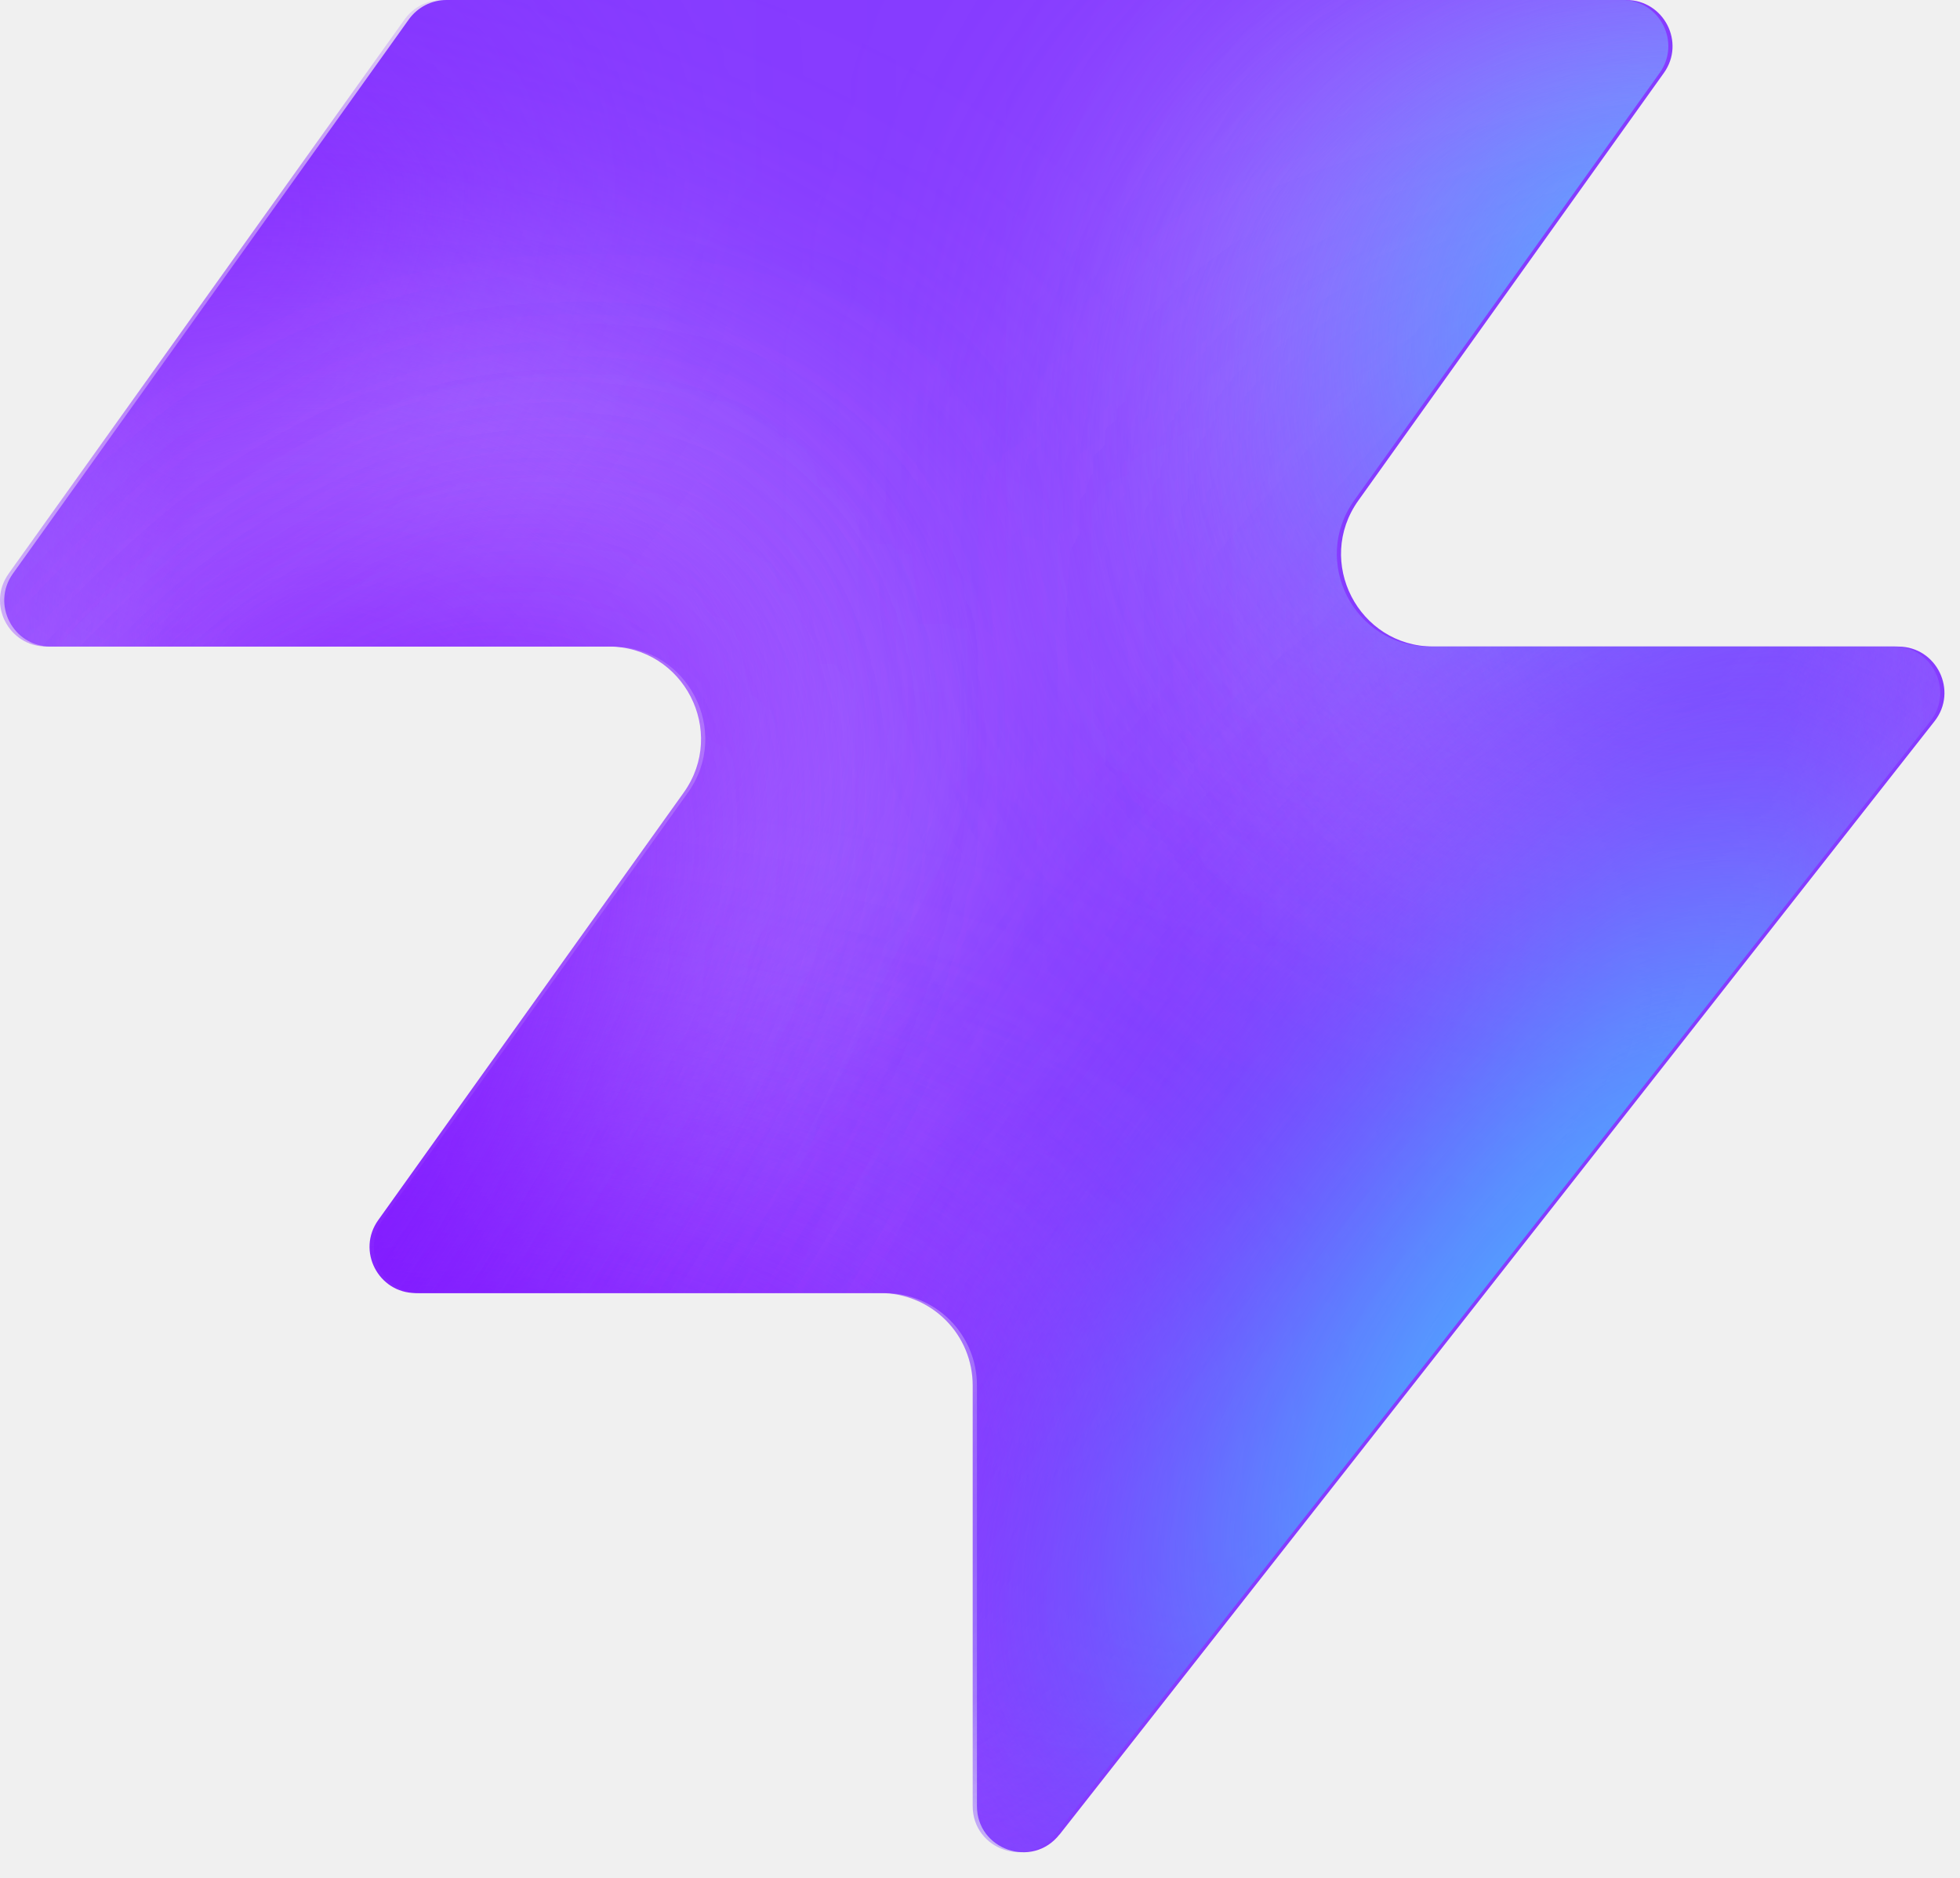
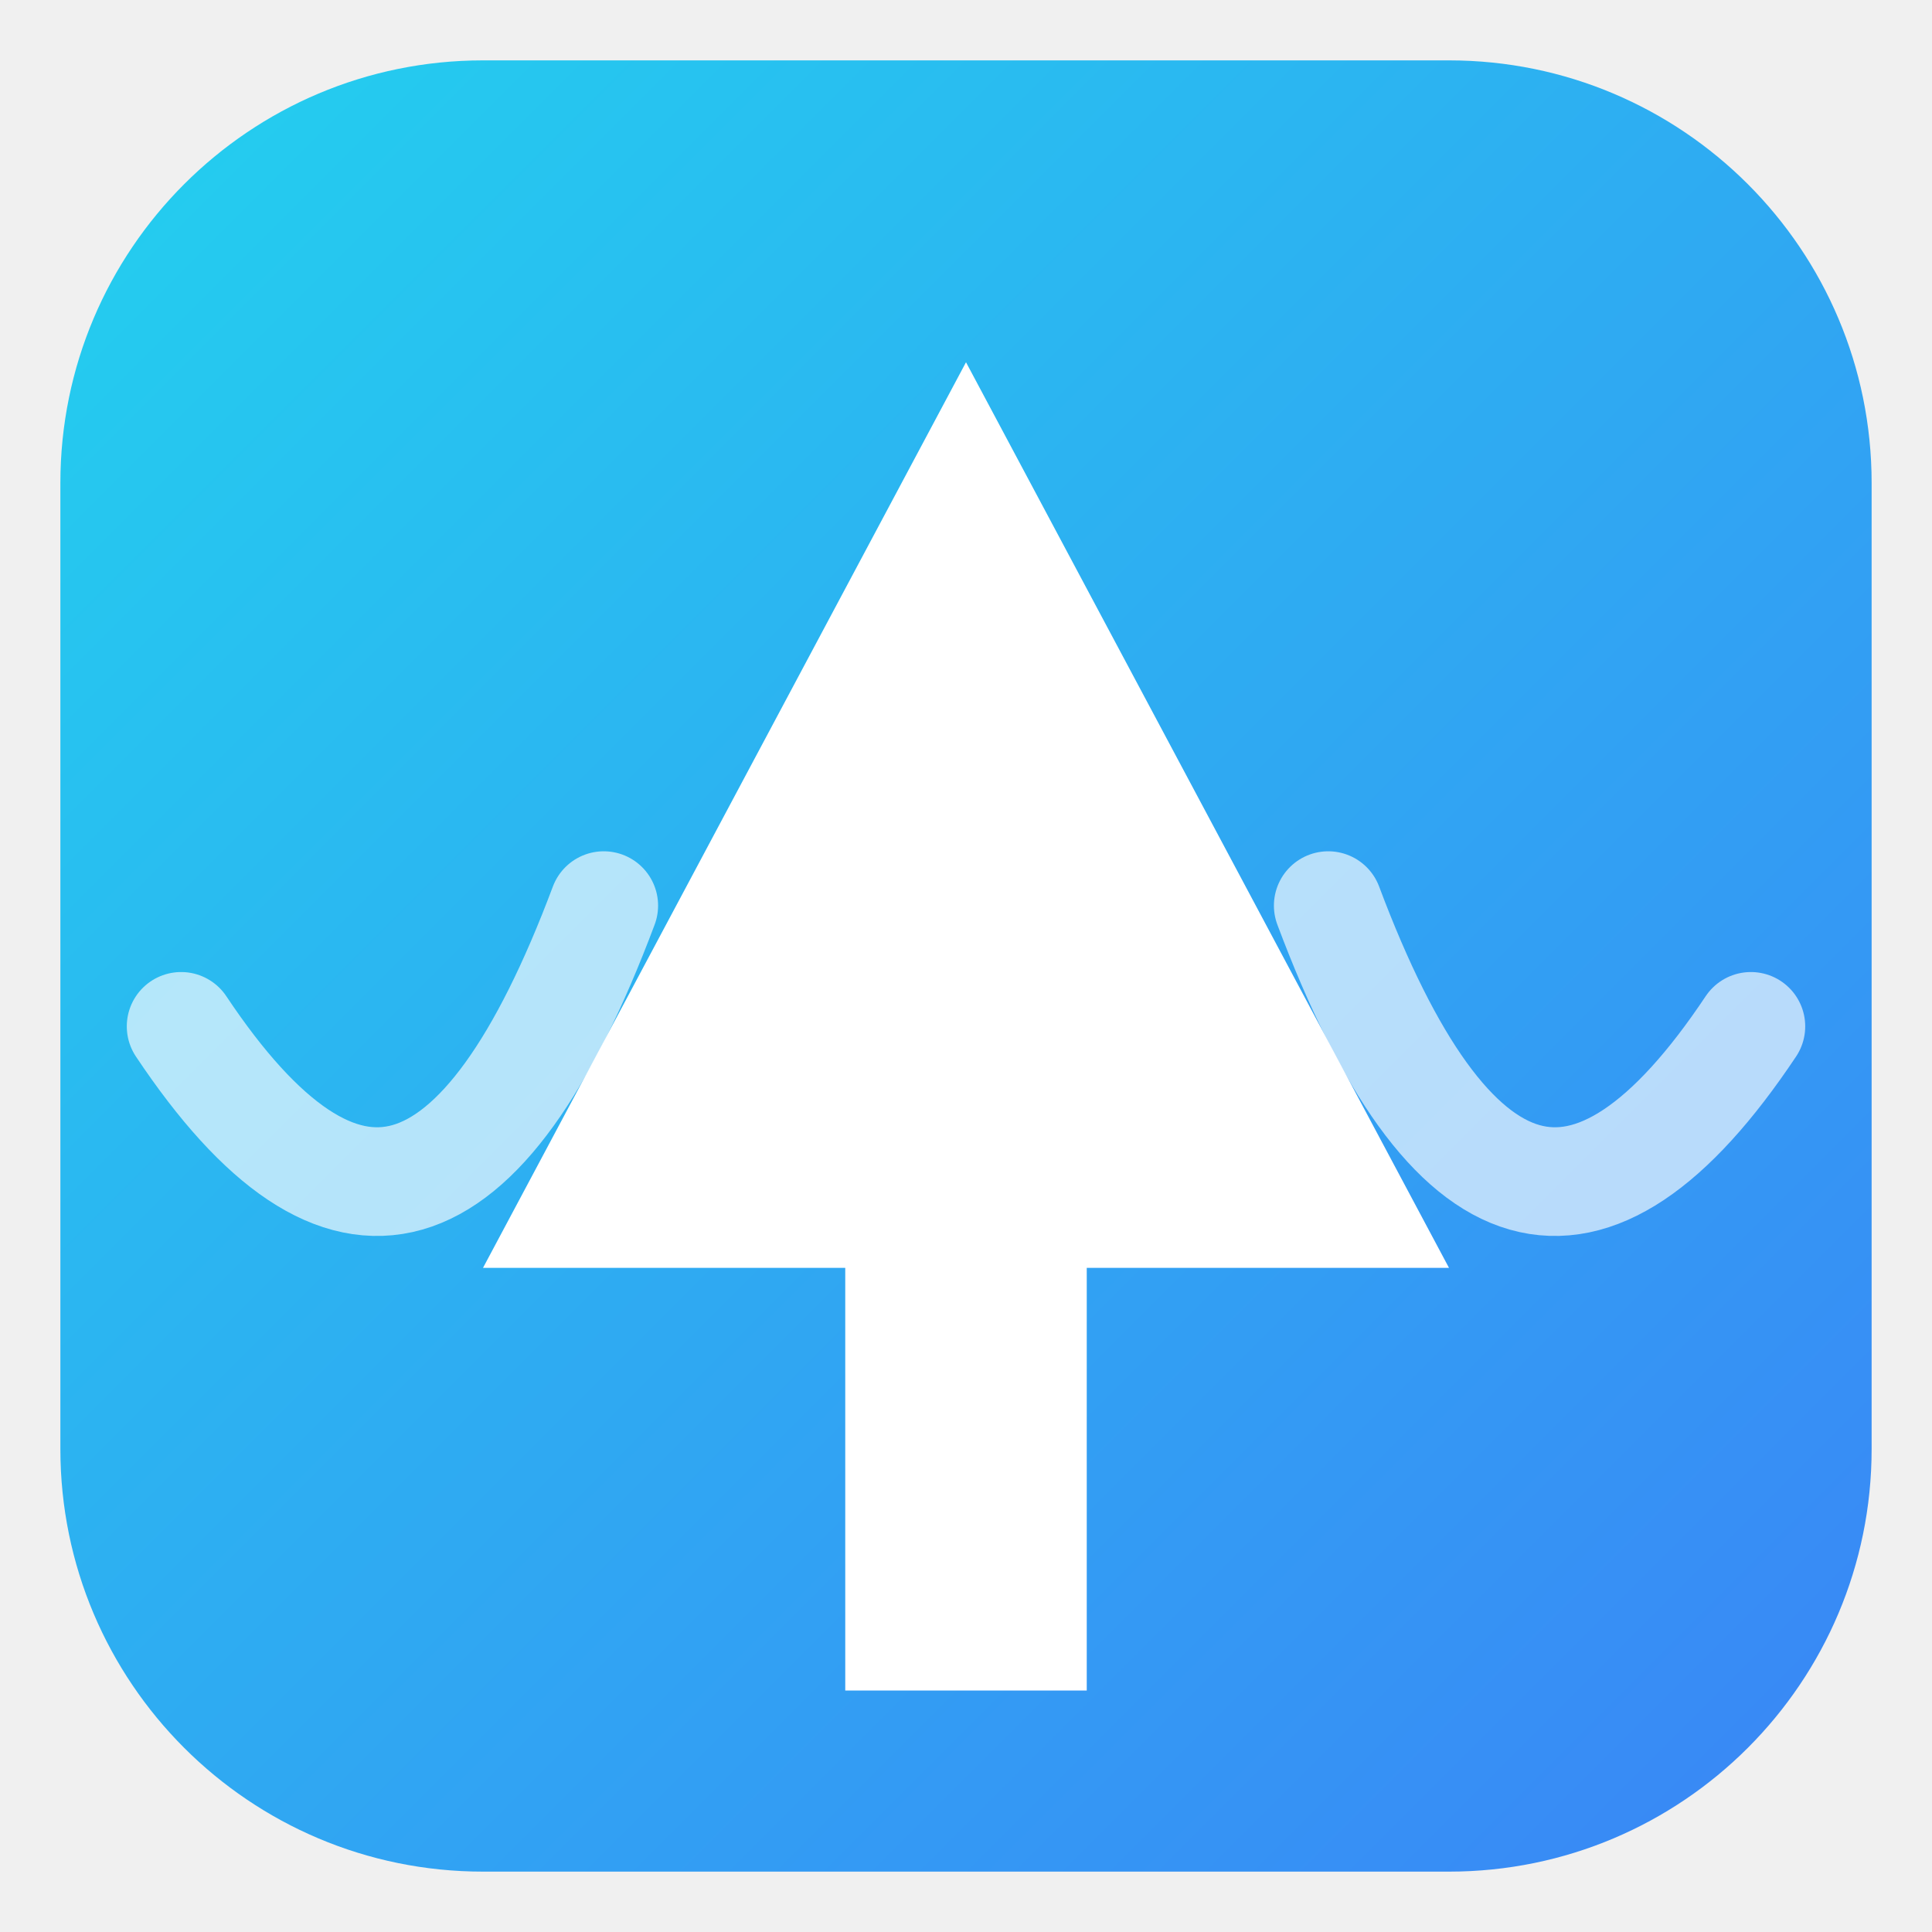
- <svg xmlns="http://www.w3.org/2000/svg" width="48" height="46" fill="none" viewBox="0 0 48 46">
-   <path fill="#863bff" d="M25.946 44.938c-.664.845-2.021.375-2.021-.698V33.937a2.26 2.26 0 0 0-2.262-2.262H10.287c-.92 0-1.456-1.04-.92-1.788l7.48-10.471c1.07-1.497 0-3.578-1.842-3.578H1.237c-.92 0-1.456-1.04-.92-1.788L10.013.474c.214-.297.556-.474.92-.474h28.894c.92 0 1.456 1.04.92 1.788l-7.48 10.471c-1.07 1.498 0 3.579 1.842 3.579h11.377c.943 0 1.473 1.088.89 1.83L25.947 44.94z" style="fill:#863bff;fill:color(display-p3 .525 .23 1);fill-opacity:1" />
-   <mask id="a" width="48" height="46" x="0" y="0" maskUnits="userSpaceOnUse" style="mask-type:alpha">
-     <path fill="#000" d="M25.842 44.938c-.664.844-2.021.375-2.021-.698V33.937a2.26 2.26 0 0 0-2.262-2.262H10.183c-.92 0-1.456-1.04-.92-1.788l7.48-10.471c1.07-1.498 0-3.579-1.842-3.579H1.133c-.92 0-1.456-1.04-.92-1.787L9.91.473c.214-.297.556-.474.92-.474h28.894c.92 0 1.456 1.04.92 1.788l-7.48 10.471c-1.07 1.498 0 3.578 1.842 3.578h11.377c.943 0 1.473 1.088.89 1.832L25.843 44.94z" style="fill:#000;fill-opacity:1" />
-   </mask>
-   <g mask="url(#a)">
-     <g filter="url(#b)">
-       <ellipse cx="5.508" cy="14.704" fill="#ede6ff" rx="5.508" ry="14.704" style="fill:#ede6ff;fill:color(display-p3 .927 .903 1);fill-opacity:1" transform="matrix(.00324 1 1 -.00324 -4.47 31.516)" />
-     </g>
-     <g filter="url(#c)">
-       <ellipse cx="10.399" cy="29.851" fill="#ede6ff" rx="10.399" ry="29.851" style="fill:#ede6ff;fill:color(display-p3 .927 .903 1);fill-opacity:1" transform="matrix(.00324 1 1 -.00324 -39.328 7.883)" />
-     </g>
-     <g filter="url(#d)">
-       <ellipse cx="5.508" cy="30.487" fill="#7e14ff" rx="5.508" ry="30.487" style="fill:#7e14ff;fill:color(display-p3 .492 .077 1);fill-opacity:1" transform="rotate(89.814 -25.913 -14.639)scale(1 -1)" />
-     </g>
-     <g filter="url(#e)">
-       <ellipse cx="5.508" cy="30.599" fill="#7e14ff" rx="5.508" ry="30.599" style="fill:#7e14ff;fill:color(display-p3 .492 .077 1);fill-opacity:1" transform="rotate(89.814 -32.644 -3.334)scale(1 -1)" />
-     </g>
-     <g filter="url(#f)">
-       <ellipse cx="5.508" cy="30.599" fill="#7e14ff" rx="5.508" ry="30.599" style="fill:#7e14ff;fill:color(display-p3 .492 .077 1);fill-opacity:1" transform="matrix(.00324 1 1 -.00324 -34.34 30.47)" />
-     </g>
-     <g filter="url(#g)">
-       <ellipse cx="14.072" cy="22.078" fill="#ede6ff" rx="14.072" ry="22.078" style="fill:#ede6ff;fill:color(display-p3 .927 .903 1);fill-opacity:1" transform="rotate(93.35 24.506 48.493)scale(-1 1)" />
-     </g>
-     <g filter="url(#h)">
-       <ellipse cx="3.47" cy="21.501" fill="#7e14ff" rx="3.47" ry="21.501" style="fill:#7e14ff;fill:color(display-p3 .492 .077 1);fill-opacity:1" transform="rotate(89.009 28.708 47.59)scale(-1 1)" />
-     </g>
-     <g filter="url(#i)">
-       <ellipse cx="3.47" cy="21.501" fill="#7e14ff" rx="3.47" ry="21.501" style="fill:#7e14ff;fill:color(display-p3 .492 .077 1);fill-opacity:1" transform="rotate(89.009 28.708 47.59)scale(-1 1)" />
-     </g>
-     <g filter="url(#j)">
-       <ellipse cx=".387" cy="8.972" fill="#7e14ff" rx="4.407" ry="29.108" style="fill:#7e14ff;fill:color(display-p3 .492 .077 1);fill-opacity:1" transform="rotate(39.51 .387 8.972)" />
-     </g>
-     <g filter="url(#k)">
-       <ellipse cx="47.523" cy="-6.092" fill="#7e14ff" rx="4.407" ry="29.108" style="fill:#7e14ff;fill:color(display-p3 .492 .077 1);fill-opacity:1" transform="rotate(37.892 47.523 -6.092)" />
-     </g>
-     <g filter="url(#l)">
-       <ellipse cx="41.412" cy="6.333" fill="#47bfff" rx="5.971" ry="9.665" style="fill:#47bfff;fill:color(display-p3 .28 .748 1);fill-opacity:1" transform="rotate(37.892 41.412 6.333)" />
-     </g>
-     <g filter="url(#m)">
-       <ellipse cx="-1.879" cy="38.332" fill="#7e14ff" rx="4.407" ry="29.108" style="fill:#7e14ff;fill:color(display-p3 .492 .077 1);fill-opacity:1" transform="rotate(37.892 -1.88 38.332)" />
-     </g>
-     <g filter="url(#n)">
-       <ellipse cx="-1.879" cy="38.332" fill="#7e14ff" rx="4.407" ry="29.108" style="fill:#7e14ff;fill:color(display-p3 .492 .077 1);fill-opacity:1" transform="rotate(37.892 -1.88 38.332)" />
-     </g>
-     <g filter="url(#o)">
-       <ellipse cx="35.651" cy="29.907" fill="#7e14ff" rx="4.407" ry="29.108" style="fill:#7e14ff;fill:color(display-p3 .492 .077 1);fill-opacity:1" transform="rotate(37.892 35.651 29.907)" />
-     </g>
-     <g filter="url(#p)">
-       <ellipse cx="38.418" cy="32.4" fill="#47bfff" rx="5.971" ry="15.297" style="fill:#47bfff;fill:color(display-p3 .28 .748 1);fill-opacity:1" transform="rotate(37.892 38.418 32.4)" />
-     </g>
-   </g>
+ <svg xmlns="http://www.w3.org/2000/svg" width="32" height="32" viewBox="0 0 32 32" fill="none">
  <defs>
-     <filter id="b" width="60.045" height="41.654" x="-19.77" y="16.149" color-interpolation-filters="sRGB" filterUnits="userSpaceOnUse">
-       <feFlood flood-opacity="0" result="BackgroundImageFix" />
-       <feBlend in="SourceGraphic" in2="BackgroundImageFix" result="shape" />
-       <feGaussianBlur result="effect1_foregroundBlur_2002_17158" stdDeviation="7.659" />
-     </filter>
-     <filter id="c" width="90.34" height="51.437" x="-54.613" y="-7.533" color-interpolation-filters="sRGB" filterUnits="userSpaceOnUse">
-       <feFlood flood-opacity="0" result="BackgroundImageFix" />
-       <feBlend in="SourceGraphic" in2="BackgroundImageFix" result="shape" />
-       <feGaussianBlur result="effect1_foregroundBlur_2002_17158" stdDeviation="7.659" />
-     </filter>
-     <filter id="d" width="79.355" height="29.4" x="-49.64" y="2.03" color-interpolation-filters="sRGB" filterUnits="userSpaceOnUse">
-       <feFlood flood-opacity="0" result="BackgroundImageFix" />
-       <feBlend in="SourceGraphic" in2="BackgroundImageFix" result="shape" />
-       <feGaussianBlur result="effect1_foregroundBlur_2002_17158" stdDeviation="4.596" />
-     </filter>
-     <filter id="e" width="79.579" height="29.4" x="-45.045" y="20.029" color-interpolation-filters="sRGB" filterUnits="userSpaceOnUse">
-       <feFlood flood-opacity="0" result="BackgroundImageFix" />
-       <feBlend in="SourceGraphic" in2="BackgroundImageFix" result="shape" />
-       <feGaussianBlur result="effect1_foregroundBlur_2002_17158" stdDeviation="4.596" />
-     </filter>
-     <filter id="f" width="79.579" height="29.4" x="-43.513" y="21.178" color-interpolation-filters="sRGB" filterUnits="userSpaceOnUse">
-       <feFlood flood-opacity="0" result="BackgroundImageFix" />
-       <feBlend in="SourceGraphic" in2="BackgroundImageFix" result="shape" />
-       <feGaussianBlur result="effect1_foregroundBlur_2002_17158" stdDeviation="4.596" />
-     </filter>
-     <filter id="g" width="74.749" height="58.852" x="15.756" y="-17.901" color-interpolation-filters="sRGB" filterUnits="userSpaceOnUse">
-       <feFlood flood-opacity="0" result="BackgroundImageFix" />
-       <feBlend in="SourceGraphic" in2="BackgroundImageFix" result="shape" />
-       <feGaussianBlur result="effect1_foregroundBlur_2002_17158" stdDeviation="7.659" />
-     </filter>
-     <filter id="h" width="61.377" height="25.362" x="23.548" y="2.284" color-interpolation-filters="sRGB" filterUnits="userSpaceOnUse">
-       <feFlood flood-opacity="0" result="BackgroundImageFix" />
-       <feBlend in="SourceGraphic" in2="BackgroundImageFix" result="shape" />
-       <feGaussianBlur result="effect1_foregroundBlur_2002_17158" stdDeviation="4.596" />
-     </filter>
-     <filter id="i" width="61.377" height="25.362" x="23.548" y="2.284" color-interpolation-filters="sRGB" filterUnits="userSpaceOnUse">
-       <feFlood flood-opacity="0" result="BackgroundImageFix" />
-       <feBlend in="SourceGraphic" in2="BackgroundImageFix" result="shape" />
-       <feGaussianBlur result="effect1_foregroundBlur_2002_17158" stdDeviation="4.596" />
-     </filter>
-     <filter id="j" width="56.045" height="63.649" x="-27.636" y="-22.853" color-interpolation-filters="sRGB" filterUnits="userSpaceOnUse">
-       <feFlood flood-opacity="0" result="BackgroundImageFix" />
-       <feBlend in="SourceGraphic" in2="BackgroundImageFix" result="shape" />
-       <feGaussianBlur result="effect1_foregroundBlur_2002_17158" stdDeviation="4.596" />
-     </filter>
-     <filter id="k" width="54.814" height="64.646" x="20.116" y="-38.415" color-interpolation-filters="sRGB" filterUnits="userSpaceOnUse">
-       <feFlood flood-opacity="0" result="BackgroundImageFix" />
-       <feBlend in="SourceGraphic" in2="BackgroundImageFix" result="shape" />
-       <feGaussianBlur result="effect1_foregroundBlur_2002_17158" stdDeviation="4.596" />
-     </filter>
-     <filter id="l" width="33.541" height="35.313" x="24.641" y="-11.323" color-interpolation-filters="sRGB" filterUnits="userSpaceOnUse">
-       <feFlood flood-opacity="0" result="BackgroundImageFix" />
-       <feBlend in="SourceGraphic" in2="BackgroundImageFix" result="shape" />
-       <feGaussianBlur result="effect1_foregroundBlur_2002_17158" stdDeviation="4.596" />
-     </filter>
-     <filter id="m" width="54.814" height="64.646" x="-29.286" y="6.009" color-interpolation-filters="sRGB" filterUnits="userSpaceOnUse">
-       <feFlood flood-opacity="0" result="BackgroundImageFix" />
-       <feBlend in="SourceGraphic" in2="BackgroundImageFix" result="shape" />
-       <feGaussianBlur result="effect1_foregroundBlur_2002_17158" stdDeviation="4.596" />
-     </filter>
-     <filter id="n" width="54.814" height="64.646" x="-29.286" y="6.009" color-interpolation-filters="sRGB" filterUnits="userSpaceOnUse">
-       <feFlood flood-opacity="0" result="BackgroundImageFix" />
-       <feBlend in="SourceGraphic" in2="BackgroundImageFix" result="shape" />
-       <feGaussianBlur result="effect1_foregroundBlur_2002_17158" stdDeviation="4.596" />
-     </filter>
-     <filter id="o" width="54.814" height="64.646" x="8.244" y="-2.416" color-interpolation-filters="sRGB" filterUnits="userSpaceOnUse">
-       <feFlood flood-opacity="0" result="BackgroundImageFix" />
-       <feBlend in="SourceGraphic" in2="BackgroundImageFix" result="shape" />
-       <feGaussianBlur result="effect1_foregroundBlur_2002_17158" stdDeviation="4.596" />
-     </filter>
-     <filter id="p" width="39.409" height="43.623" x="18.713" y="10.588" color-interpolation-filters="sRGB" filterUnits="userSpaceOnUse">
-       <feFlood flood-opacity="0" result="BackgroundImageFix" />
-       <feBlend in="SourceGraphic" in2="BackgroundImageFix" result="shape" />
-       <feGaussianBlur result="effect1_foregroundBlur_2002_17158" stdDeviation="4.596" />
-     </filter>
+     <linearGradient id="g" x1="0" y1="0" x2="32" y2="32" gradientUnits="userSpaceOnUse">
+       <stop offset="0%" stop-color="#22d3ee" />
+       <stop offset="100%" stop-color="#3b82f6" />
+     </linearGradient>
  </defs>
+   <rect x="1" y="1" width="30" height="30" rx="7" fill="url(#g)" />
+   <path d="M16 6 L24 21 L18 21 L18 28 L14 28 L14 21 L8 21 Z" fill="#ffffff" />
+   <path d="M3 17 Q7 23 10 15" stroke="#ffffff" stroke-width="1.8" stroke-linecap="round" fill="none" opacity="0.65" />
+   <path d="M29 17 Q25 23 22 15" stroke="#ffffff" stroke-width="1.8" stroke-linecap="round" fill="none" opacity="0.65" />
</svg>
